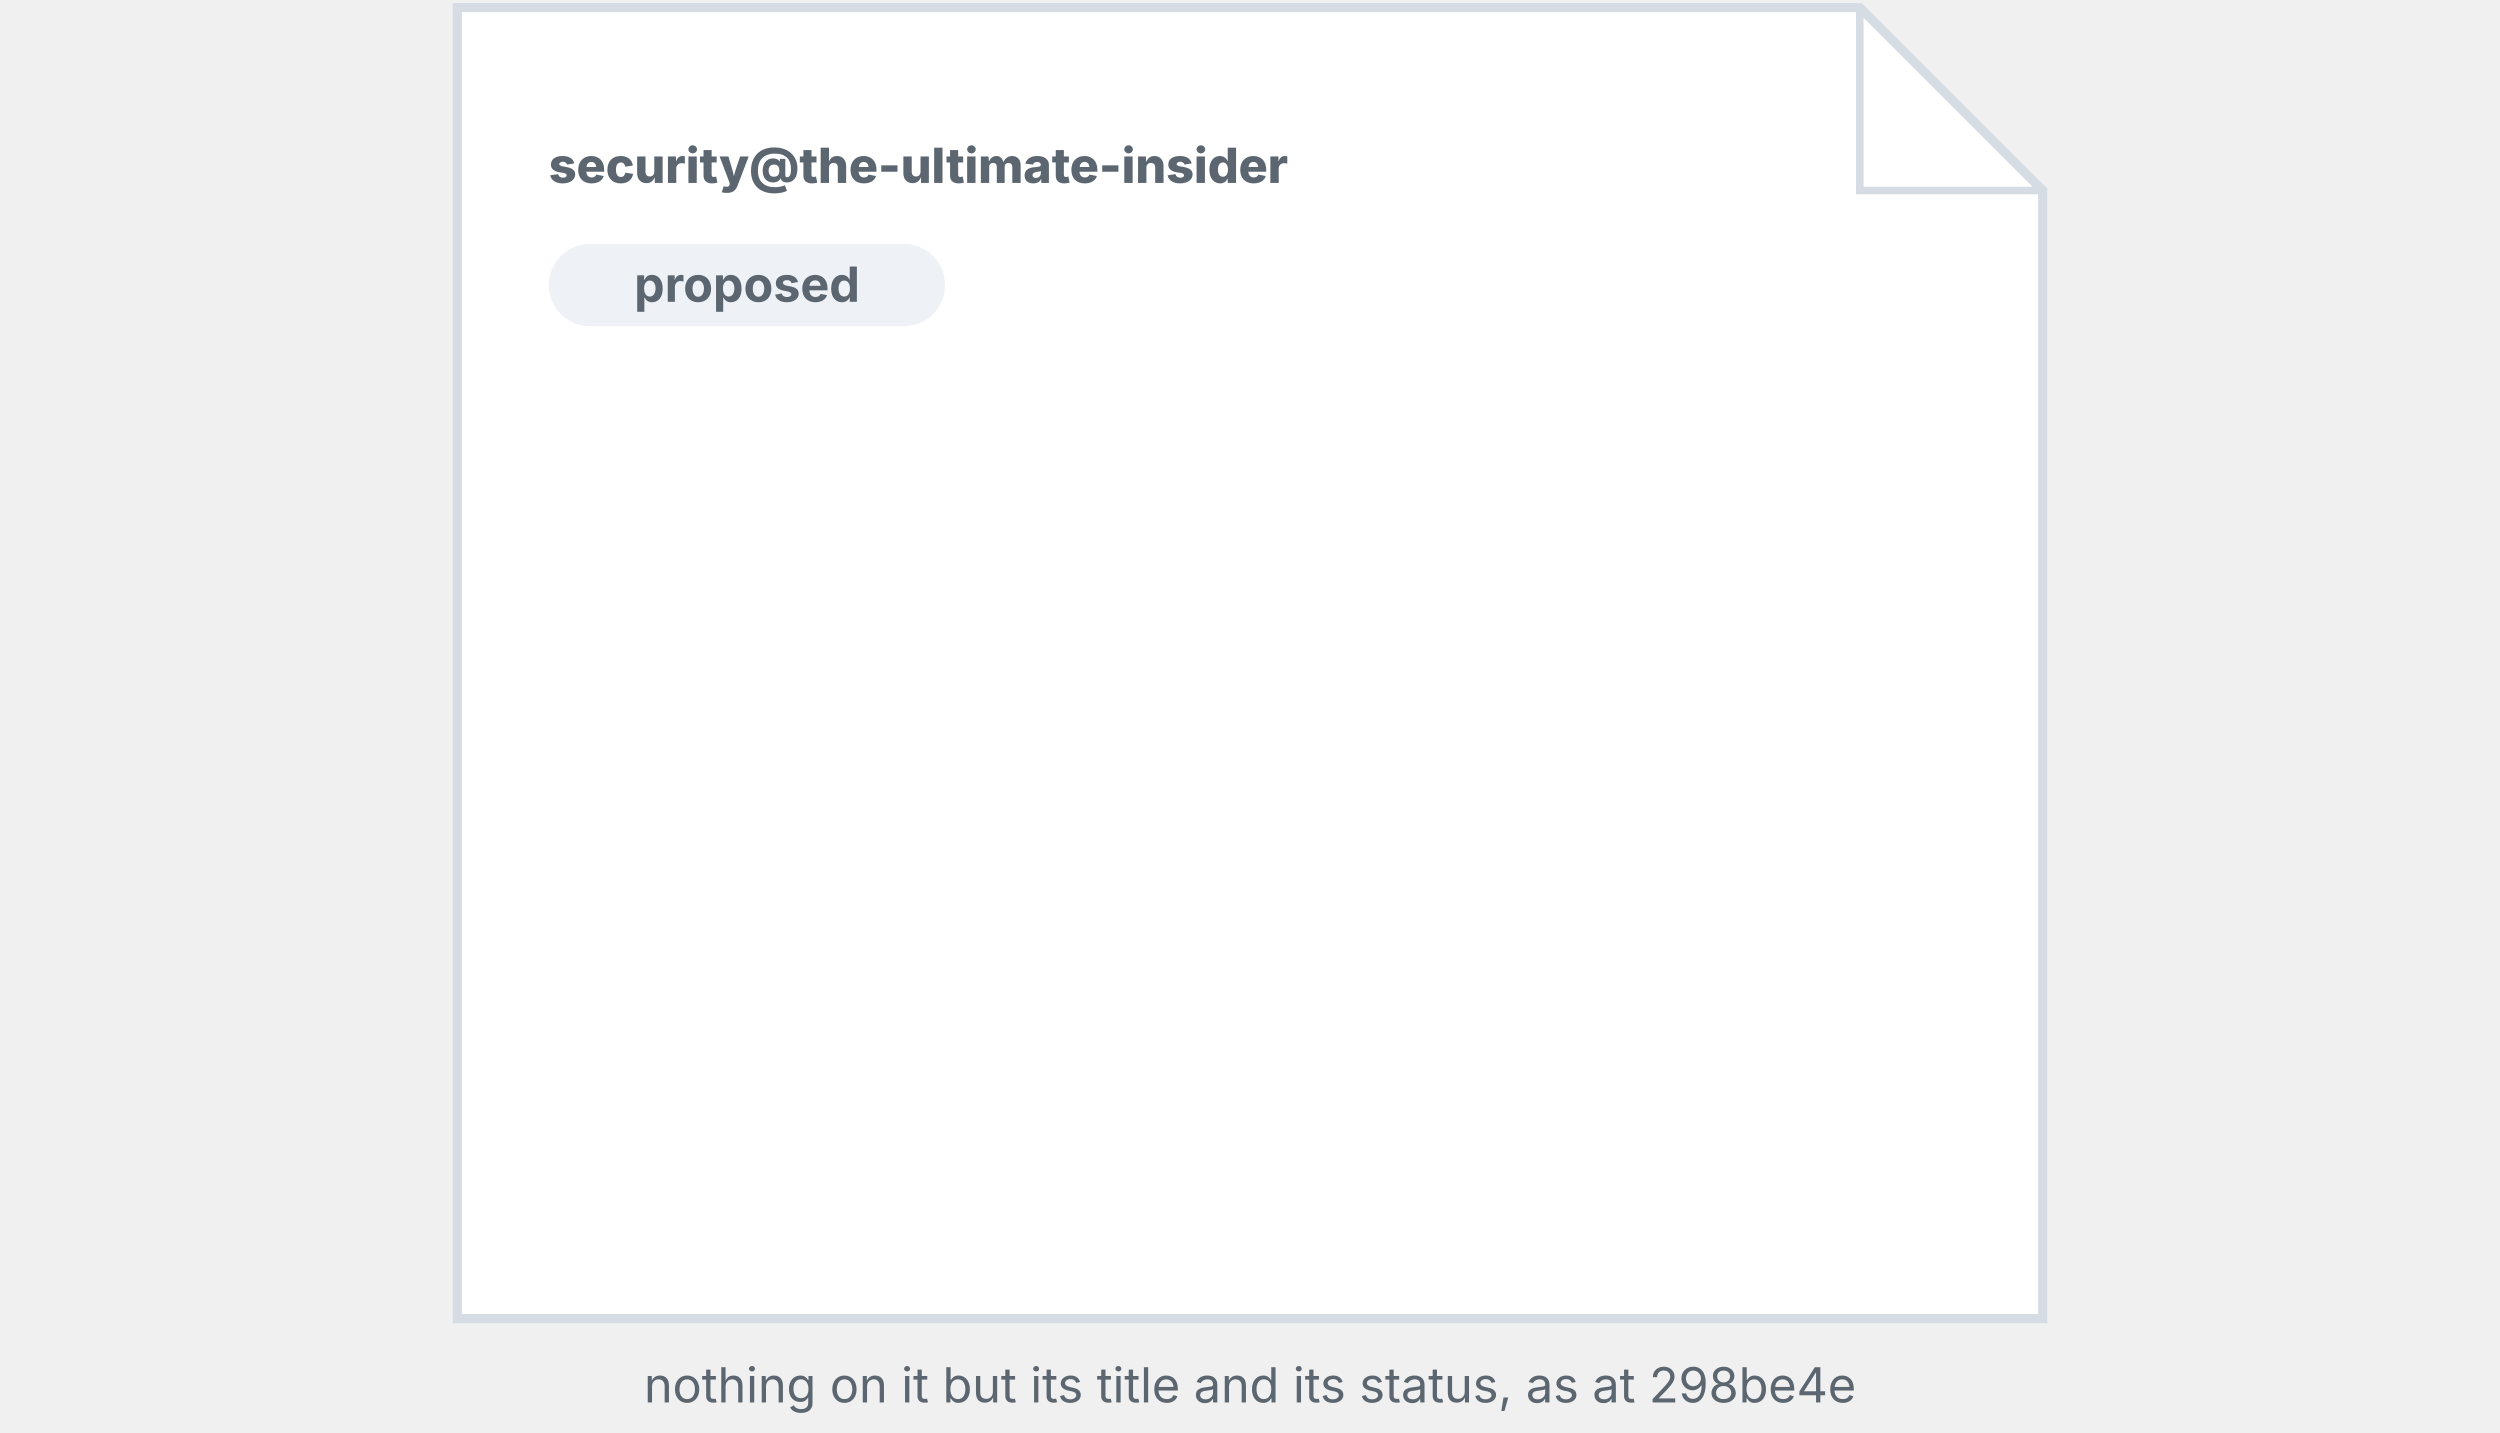
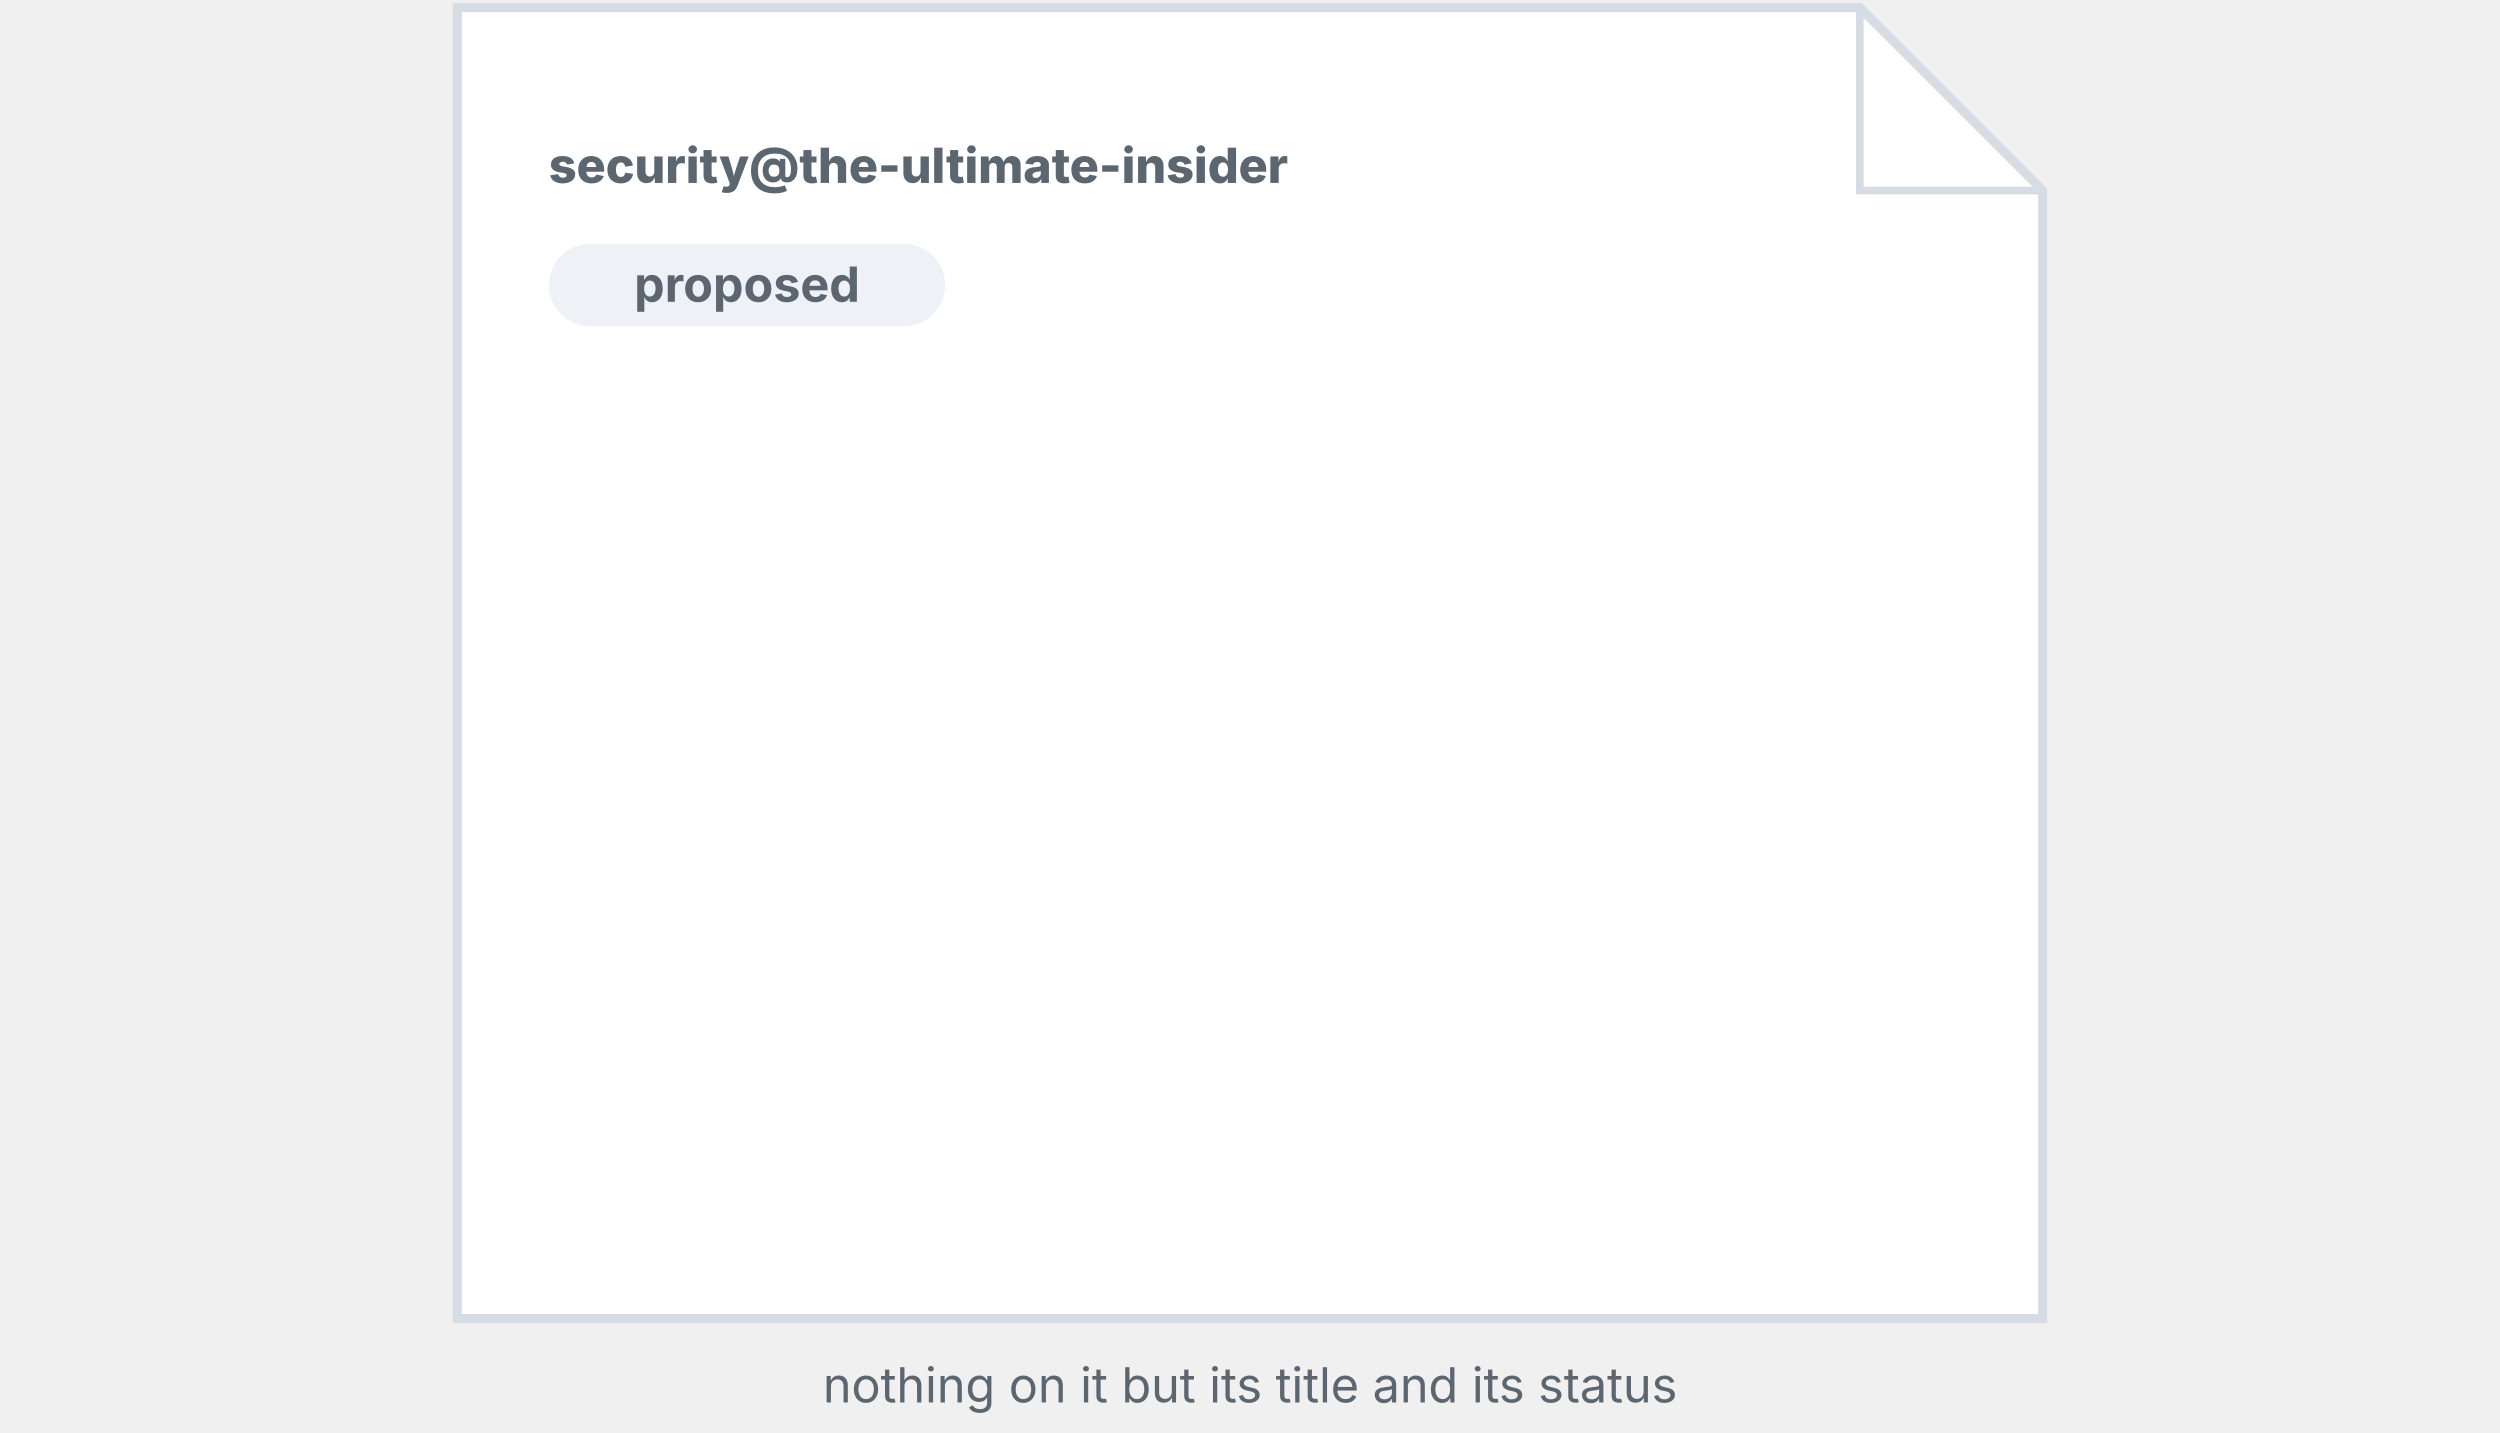
<svg xmlns="http://www.w3.org/2000/svg" width="164mm" height="94mm" viewBox="0 0 164 94" role="img" aria-label="Security's role page as a card: its title and its status, proposed, and nothing else">
  <path d="M30 .5 h92 l12 12 v74 h-104 z" fill="#fff" stroke="#d5dce4" stroke-width=".6" />
  <path d="M122 .5 v12 h12" fill="none" stroke="#d5dce4" stroke-width=".5" />
  <text x="36.00" y="12.00" font-family="Inter, Helvetica, Arial, sans-serif" font-size="3.18" font-weight="800" fill="#5b6670" text-anchor="start">security@the-ultimate-insider</text>
  <rect x="36" y="16" width="26" height="5.4" rx="2.7" fill="#eef2f6" />
  <text x="49.00" y="19.80" font-family="Inter, Helvetica, Arial, sans-serif" font-size="3.18" font-weight="700" fill="#5b6670" text-anchor="middle">proposed</text>
-   <text x="82.00" y="92.00" font-family="Inter, Helvetica, Arial, sans-serif" font-size="3.18" font-weight="400" fill="#5b6670" text-anchor="middle">nothing on it but its title and its status, as at 298be4e</text>
+   <text x="82.00" y="92.00" font-family="Inter, Helvetica, Arial, sans-serif" font-size="3.18" font-weight="400" fill="#5b6670" text-anchor="middle">nothing on it but its title and its status</text>
</svg>
